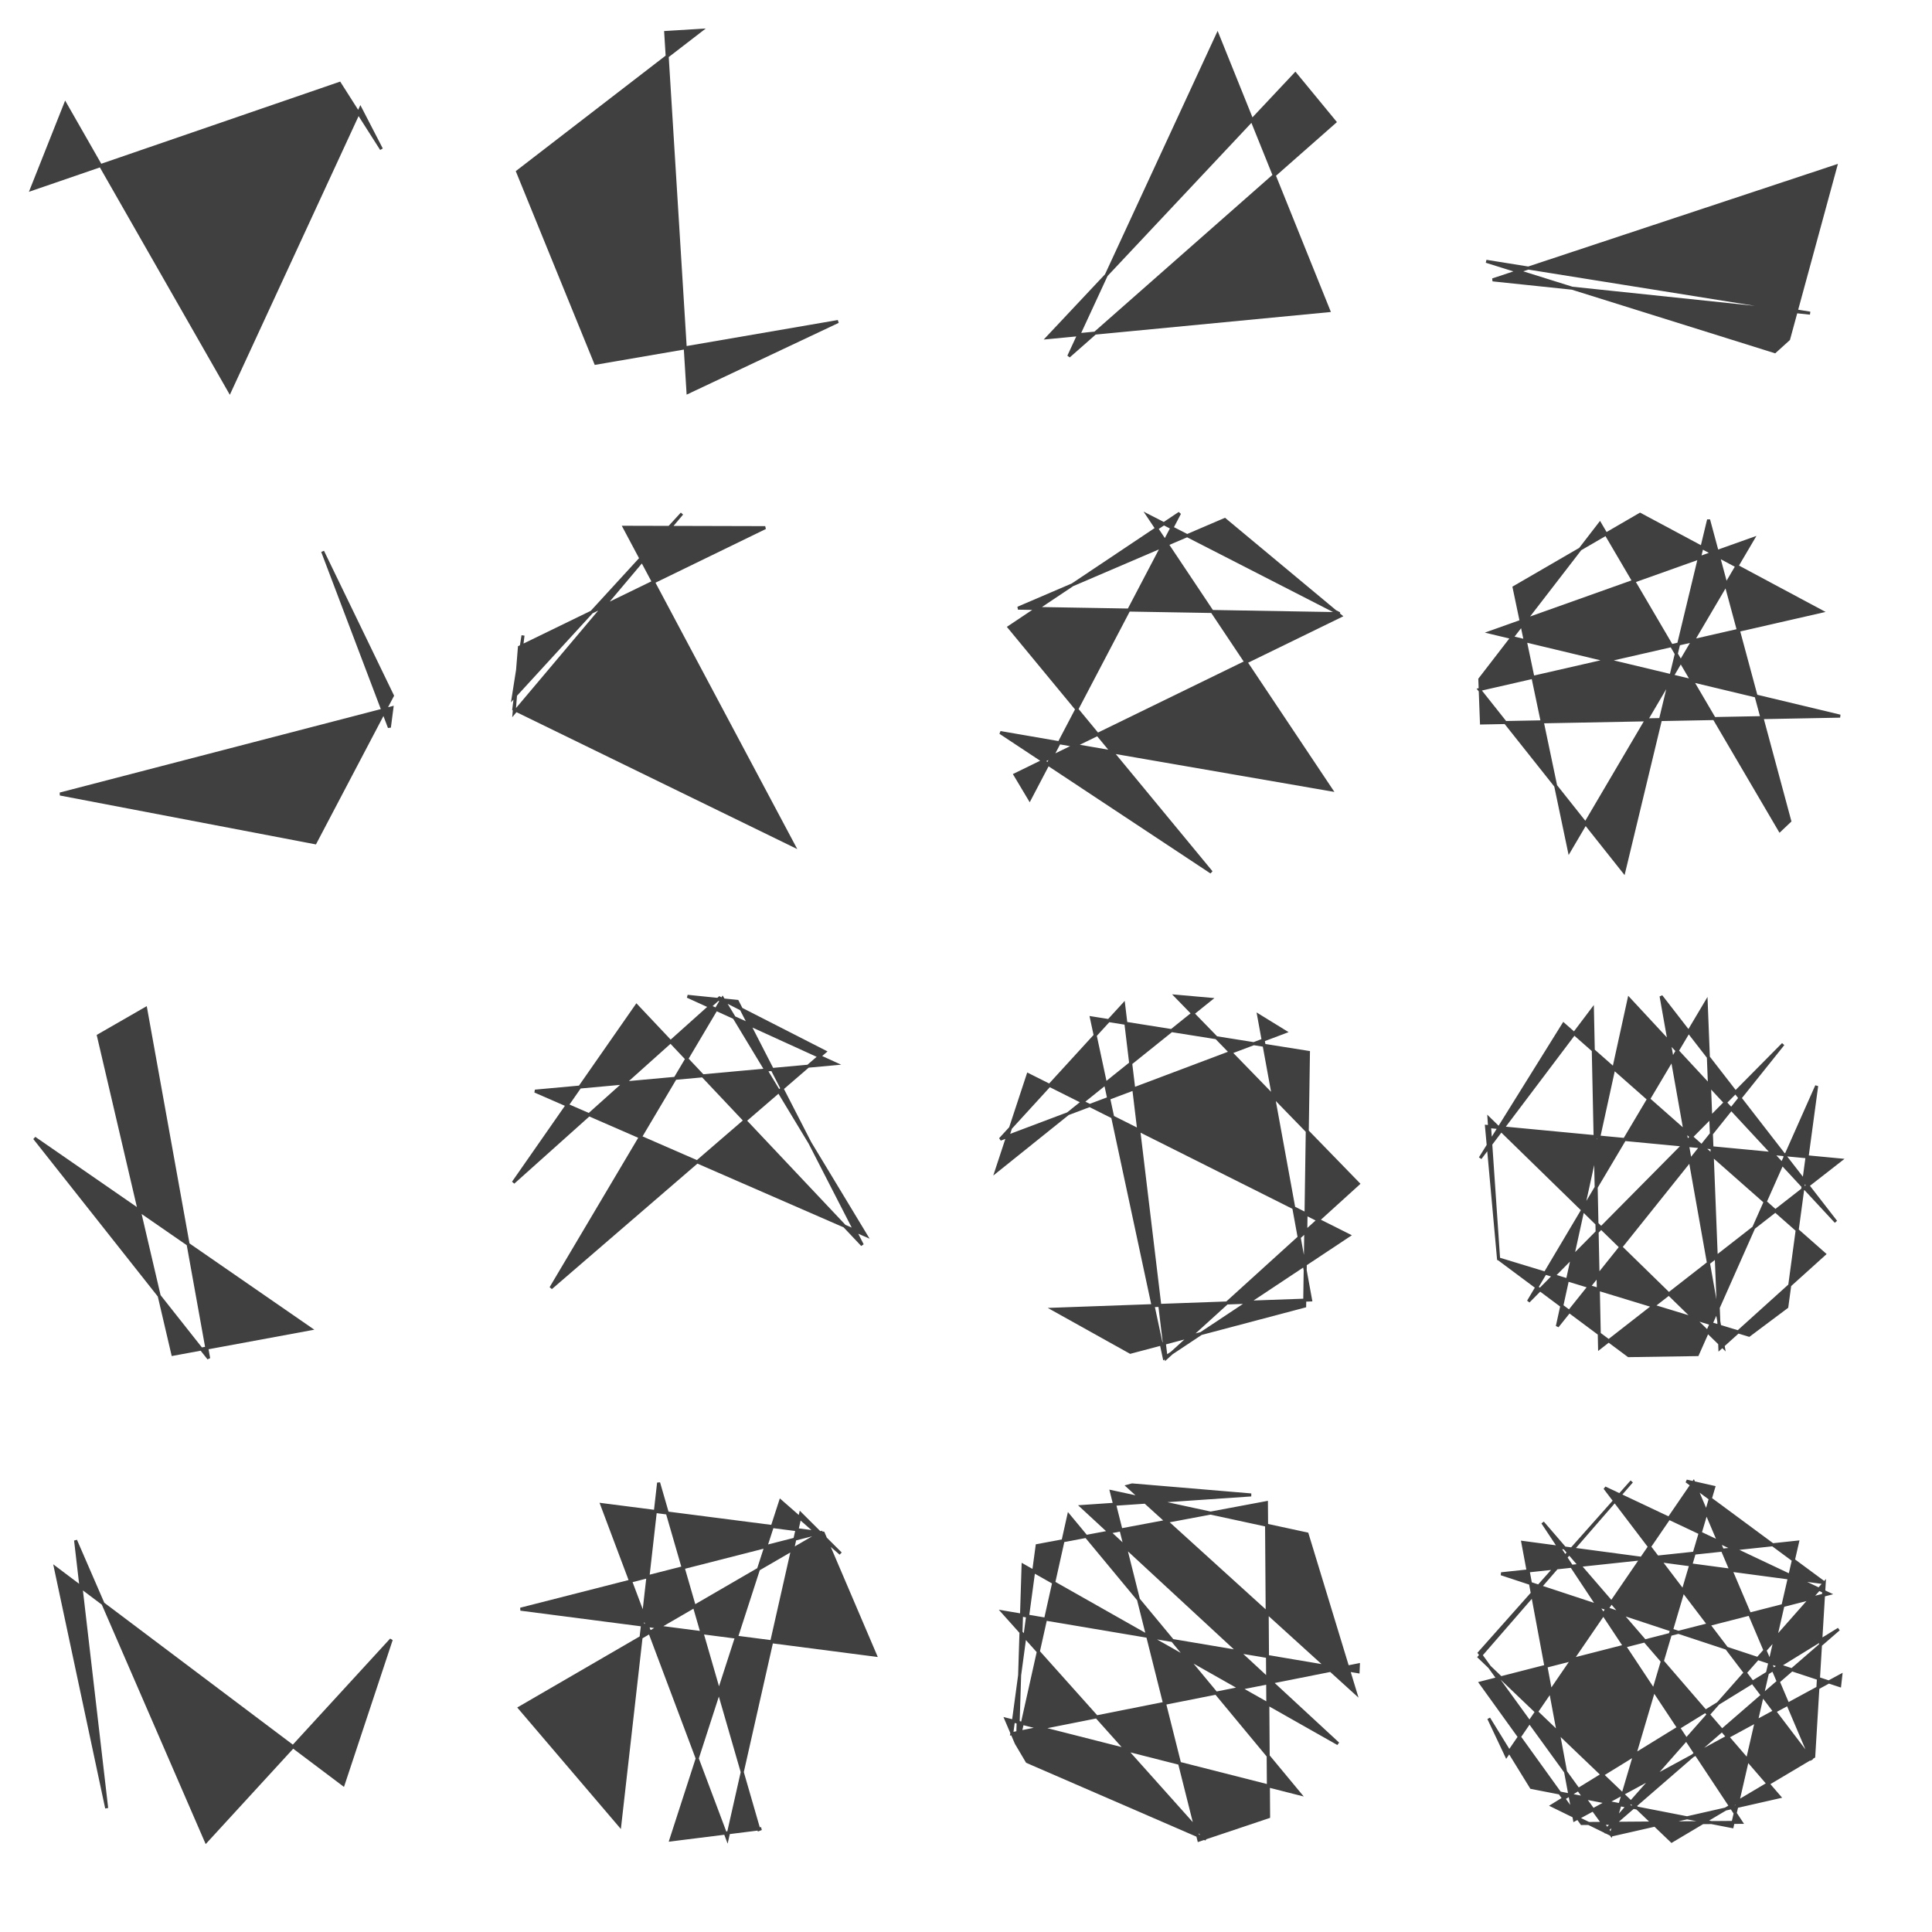
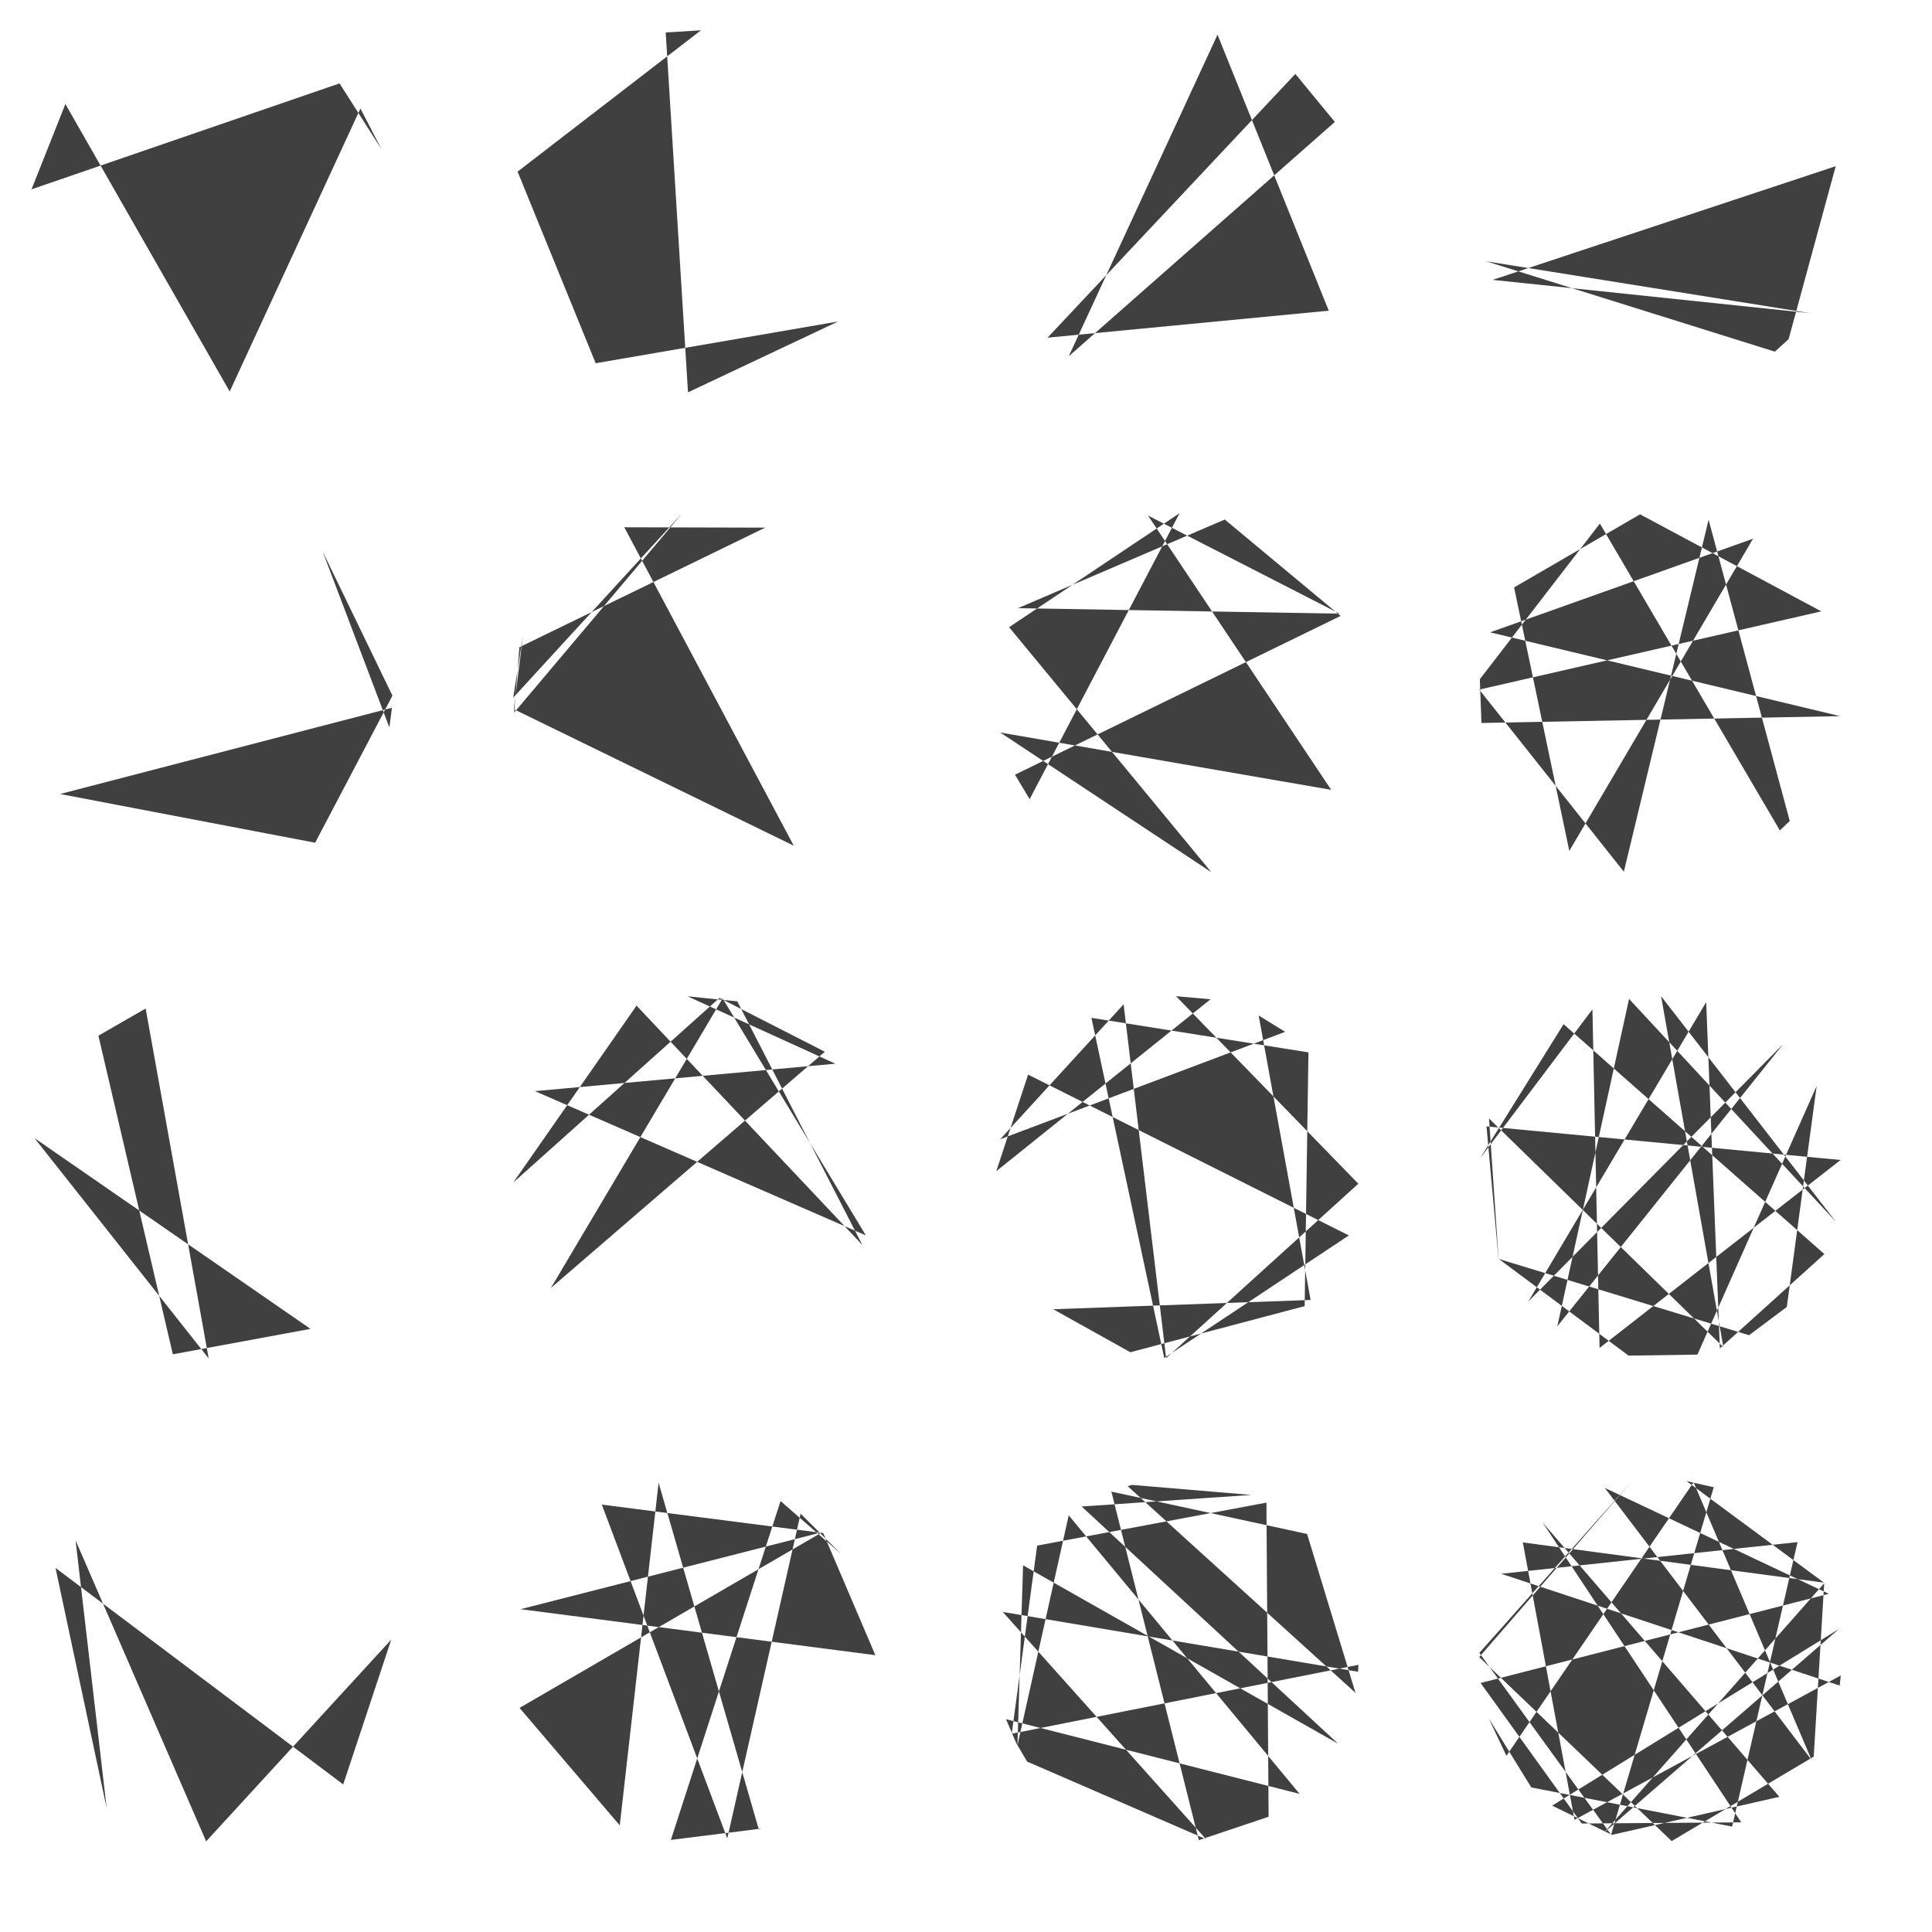
<svg xmlns="http://www.w3.org/2000/svg" width="640" height="640" viewport-fill="#000" label="_shape #70 seed #9">
  <defs>
    <style type="text/css">
.f-0 { fill: #000;  }
.f-1 { fill: #101010;  }
.f-2 { fill: #202020;  }
.f-3 { fill: #303030;  }
.f-4 { fill: #404040;  }
.f-5 { fill: #505050;  }
.f-6 { fill: #606060;  }
.f-7 { fill: #707070;  }
.f-8 { fill: #808080;  }
.f-9 { fill: #909090;  }
.f-10 { fill: #a0a0a0;  }
.f-11 { fill: #b0b0b0;  }
.f-12 { fill: #c0c0c0;  }
.f-13 { fill: #d0d0d0;  }
.f-14 { fill: #e0e0e0;  }
.f-15 { fill: #f0f0f0;  }
.bgc { fill: #101010;  }
- .fore { fill: #404040; stroke: #404040;  }
+ .fore { fill: #404040; stroke-color: #404040; sroke-width: 0;  }
text{ font-family: Freemono, Sans, Arial; } 
</style>
  </defs>
  <g fill-rule="evenodd">
    <path class="fore" d="M-59.556,-7.285L-48.34,-35.542L6.087,59.69L49.398,-34.056L56.357,-20.588L42.481,-42.372Z" transform="translate(70,70)" />
    <path class="fore" d="M-2.092,59.964L-9.475,-59.247L2.204,-59.96L-58.542,-13.145L-32.674,50.323L47.618,36.504Z" transform="translate(230,70)" />
    <path class="fore" d="M52.186,-29.608L-35.966,48.026L13.321,-58.503L50.164,32.917L-42.988,41.857L39.096,-45.514Z" transform="translate(390,70)" />
    <path class="fore" d="M49.618,33.736L-57.669,16.563L37.936,46.485L42.498,42.355L58.108,-14.948L-55.536,22.71Z" transform="translate(550,70)" />
    <path class="fore" d="M59.998,0.451L34.394,49.163L-50.094,33.024L59.834,4.458L58.988,10.976L36.875,-47.331Z" transform="translate(70,230)" />
    <path class="fore" d="M-57.936,-15.601L23.486,-55.212L-23.198,-55.334L32.942,50.148L-59.798,4.925L-56.745,-19.494L-59.99,1.106L-4.099,-59.86L-59.692,6.073Z" transform="translate(230,230)" />
    <path class="fore" d="M-58.649,12.659L11.273,58.931L-55.728,-22.236L0.751,-59.995L-48.92,34.74L-53.768,26.627L54.092,-25.962L15.724,-57.903L-52.778,-28.539L53.724,-26.717L-9.705,-59.21L50.977,31.645Z" transform="translate(390,230)" />
    <path class="fore" d="M-20.021,-56.561L39.598,45.078L42.882,41.966L15.99,-57.83L-12.08,58.771L-59.98,-1.562L53.338,-27.478L-6.705,-59.624L-48.438,-35.408L-30.147,51.876L30.714,-51.542L-56.378,-20.53L59.563,7.232L-59.243,9.499L-59.791,-5.001Z" transform="translate(550,230)" />
    <path class="fore" d="M-0.871,59.994L-21.753,-55.918L-37.402,-46.916L-12.74,58.632L32.852,50.207L-58.578,-12.987Z" transform="translate(70,390)" />
    <path class="fore" d="M-47.506,36.649L43.24,-41.597L8.332,-59.419L-59.975,1.734L-19.133,-56.868L55.657,22.413L14.24,-58.286L-2.25,-59.958L46.729,-37.636L-52.775,-28.544L56.829,19.247L9.377,-59.263Z" transform="translate(230,390)" />
    <path class="fore" d="M-3.703,59.886L59.962,2.125L-0.437,-59.998L11.01,-58.981L-59.966,-2.027L-49.425,-34.017L56.827,19.253L-4.325,59.844L-28.449,-52.827L43.441,-41.387L42.184,42.667L-15.563,57.946L-41.113,43.7L44.153,40.626L26.948,-53.608L35.735,-48.198L-58.658,-12.618L-17.791,-57.302Z" transform="translate(390,390)" />
    <path class="fore" d="M-59.663,-6.353L-22.49,-55.626L-20.124,56.524L59.725,-5.74L-57.578,-16.877L-53.597,26.969L-10.515,59.071L12.289,58.728L51.796,-30.285L41.905,42.941L29.394,52.307L-53.566,27.032L-56.747,-19.488L20.889,56.246L0.252,-59.999L58.166,14.72L-10.355,-59.1L-34.114,49.358L40.681,-44.103L-43.699,41.115L15.198,-58.043L19.727,56.664L54.346,25.427L-32.044,-50.727Z" transform="translate(550,390)" />
    <path class="fore" d="M-1.712,59.976L-44.962,-39.729L-34.662,48.975L-51.609,-30.603L43.694,41.12L59.606,-6.862Z" transform="translate(70,550)" />
    <path class="fore" d="M59.976,-1.699L-57.559,-16.939L42.401,-42.452L-57.892,15.765L-24.695,54.683L-11.83,-58.822L21.38,56.062L22.178,55.751L-7.766,59.495L28.571,-52.761L48.467,-35.369L35.217,-48.578L10.919,58.998L-30.64,-51.586L42.701,-42.15Z" transform="translate(230,550)" />
    <path class="fore" d="M7.138,59.574L-21.838,-55.885L42.989,-41.857L59.024,10.781L-16.459,-57.698L-14.969,-58.103L24.467,-54.785L-31.691,-50.948L53.264,27.621L-51.09,-31.461L-52.964,28.192L-35.975,-48.019L40.52,44.251L-56.739,19.511L-53.353,27.449L-49.744,33.549L9.497,59.244L-57.819,-16.028L59.88,3.793L59.981,1.501L-54.852,24.316L-46.432,-38.001L29.519,-52.236L30.242,51.821Z" transform="translate(390,550)" />
    <path class="fore" d="M-59.99,-1.071L3.764,59.882L50.818,31.898L54.295,-25.534L-18.601,57.044L59.106,-10.318L-35.828,48.129L-16.009,57.825L39.437,45.219L-38.969,-45.622L26.808,53.678L-26.026,54.062L-59.528,7.511L55.808,-22.032L-18.389,-57.112L50.103,33.01L11.026,-58.978L-50.981,31.637L-56.832,19.237L-42.734,42.116L23.79,55.082L45.46,-39.158L-52.711,-28.663L59.415,8.361L59.79,5.019L-28.415,52.845L-45.548,-39.056L54.202,-25.732L8.672,-59.37L17.693,-57.332L-16.301,57.743L-59.95,-2.458L-9.467,-59.248Z" transform="translate(550,550)" />
  </g>
</svg>
